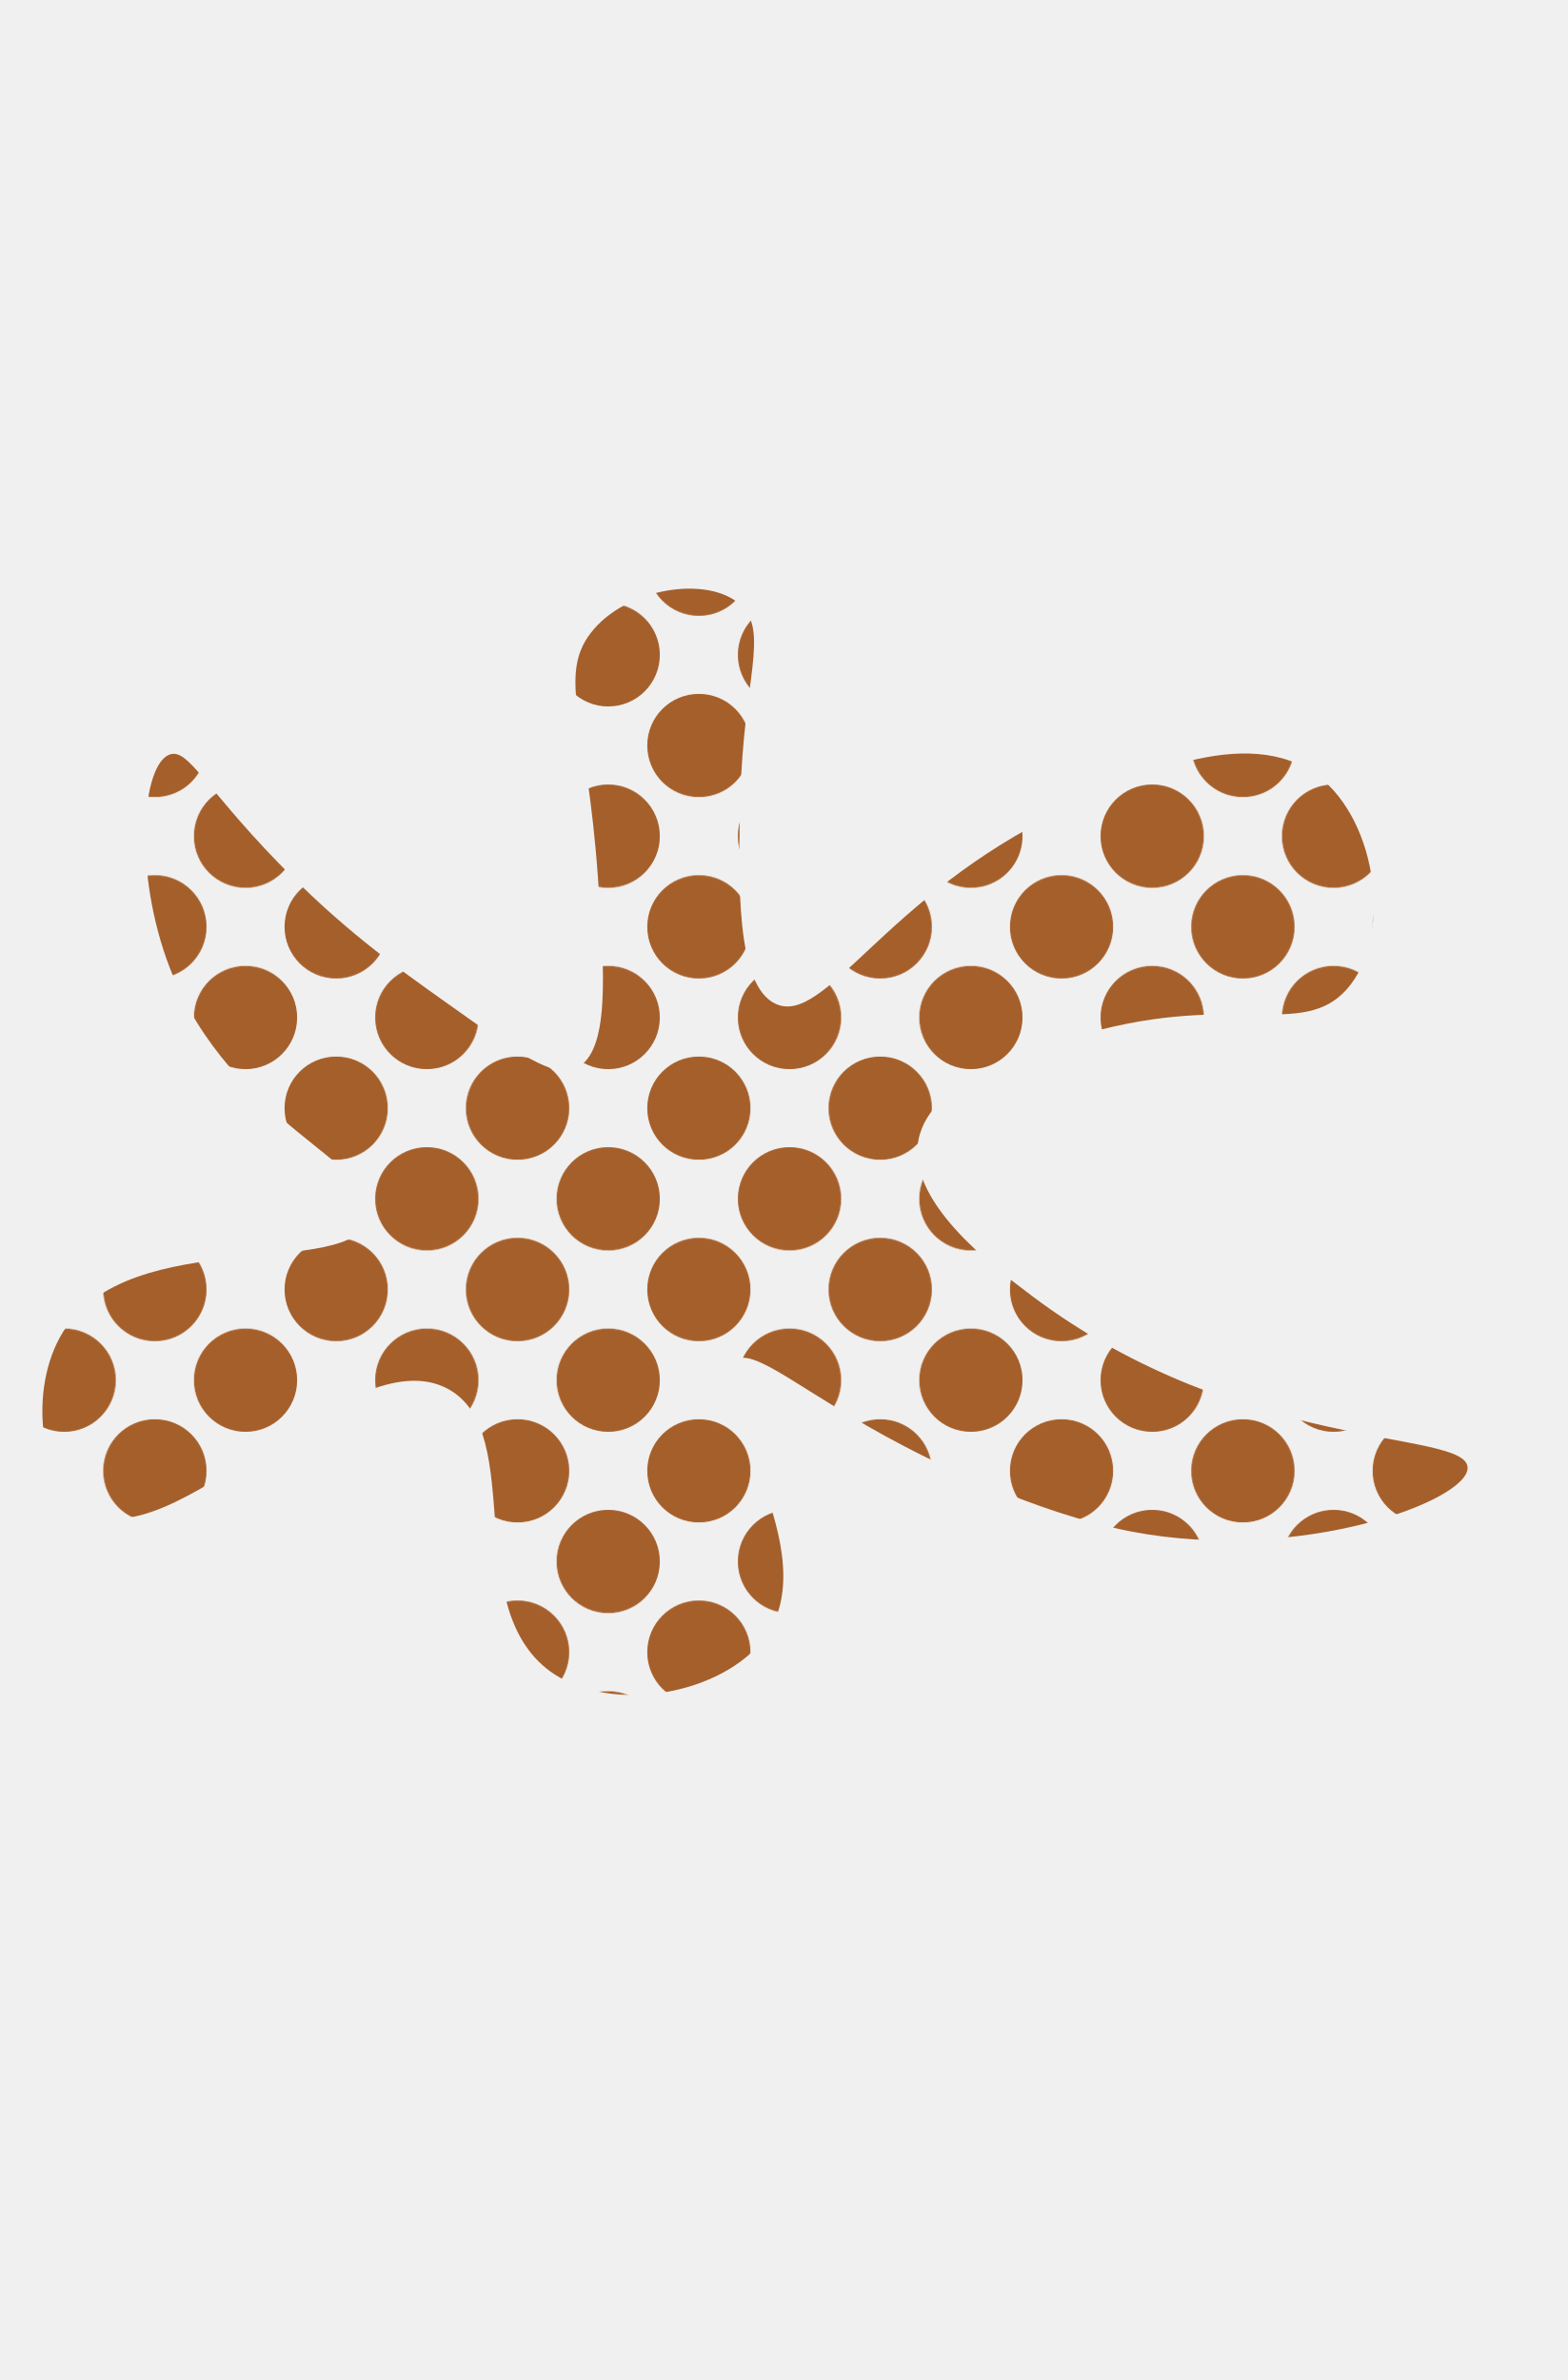
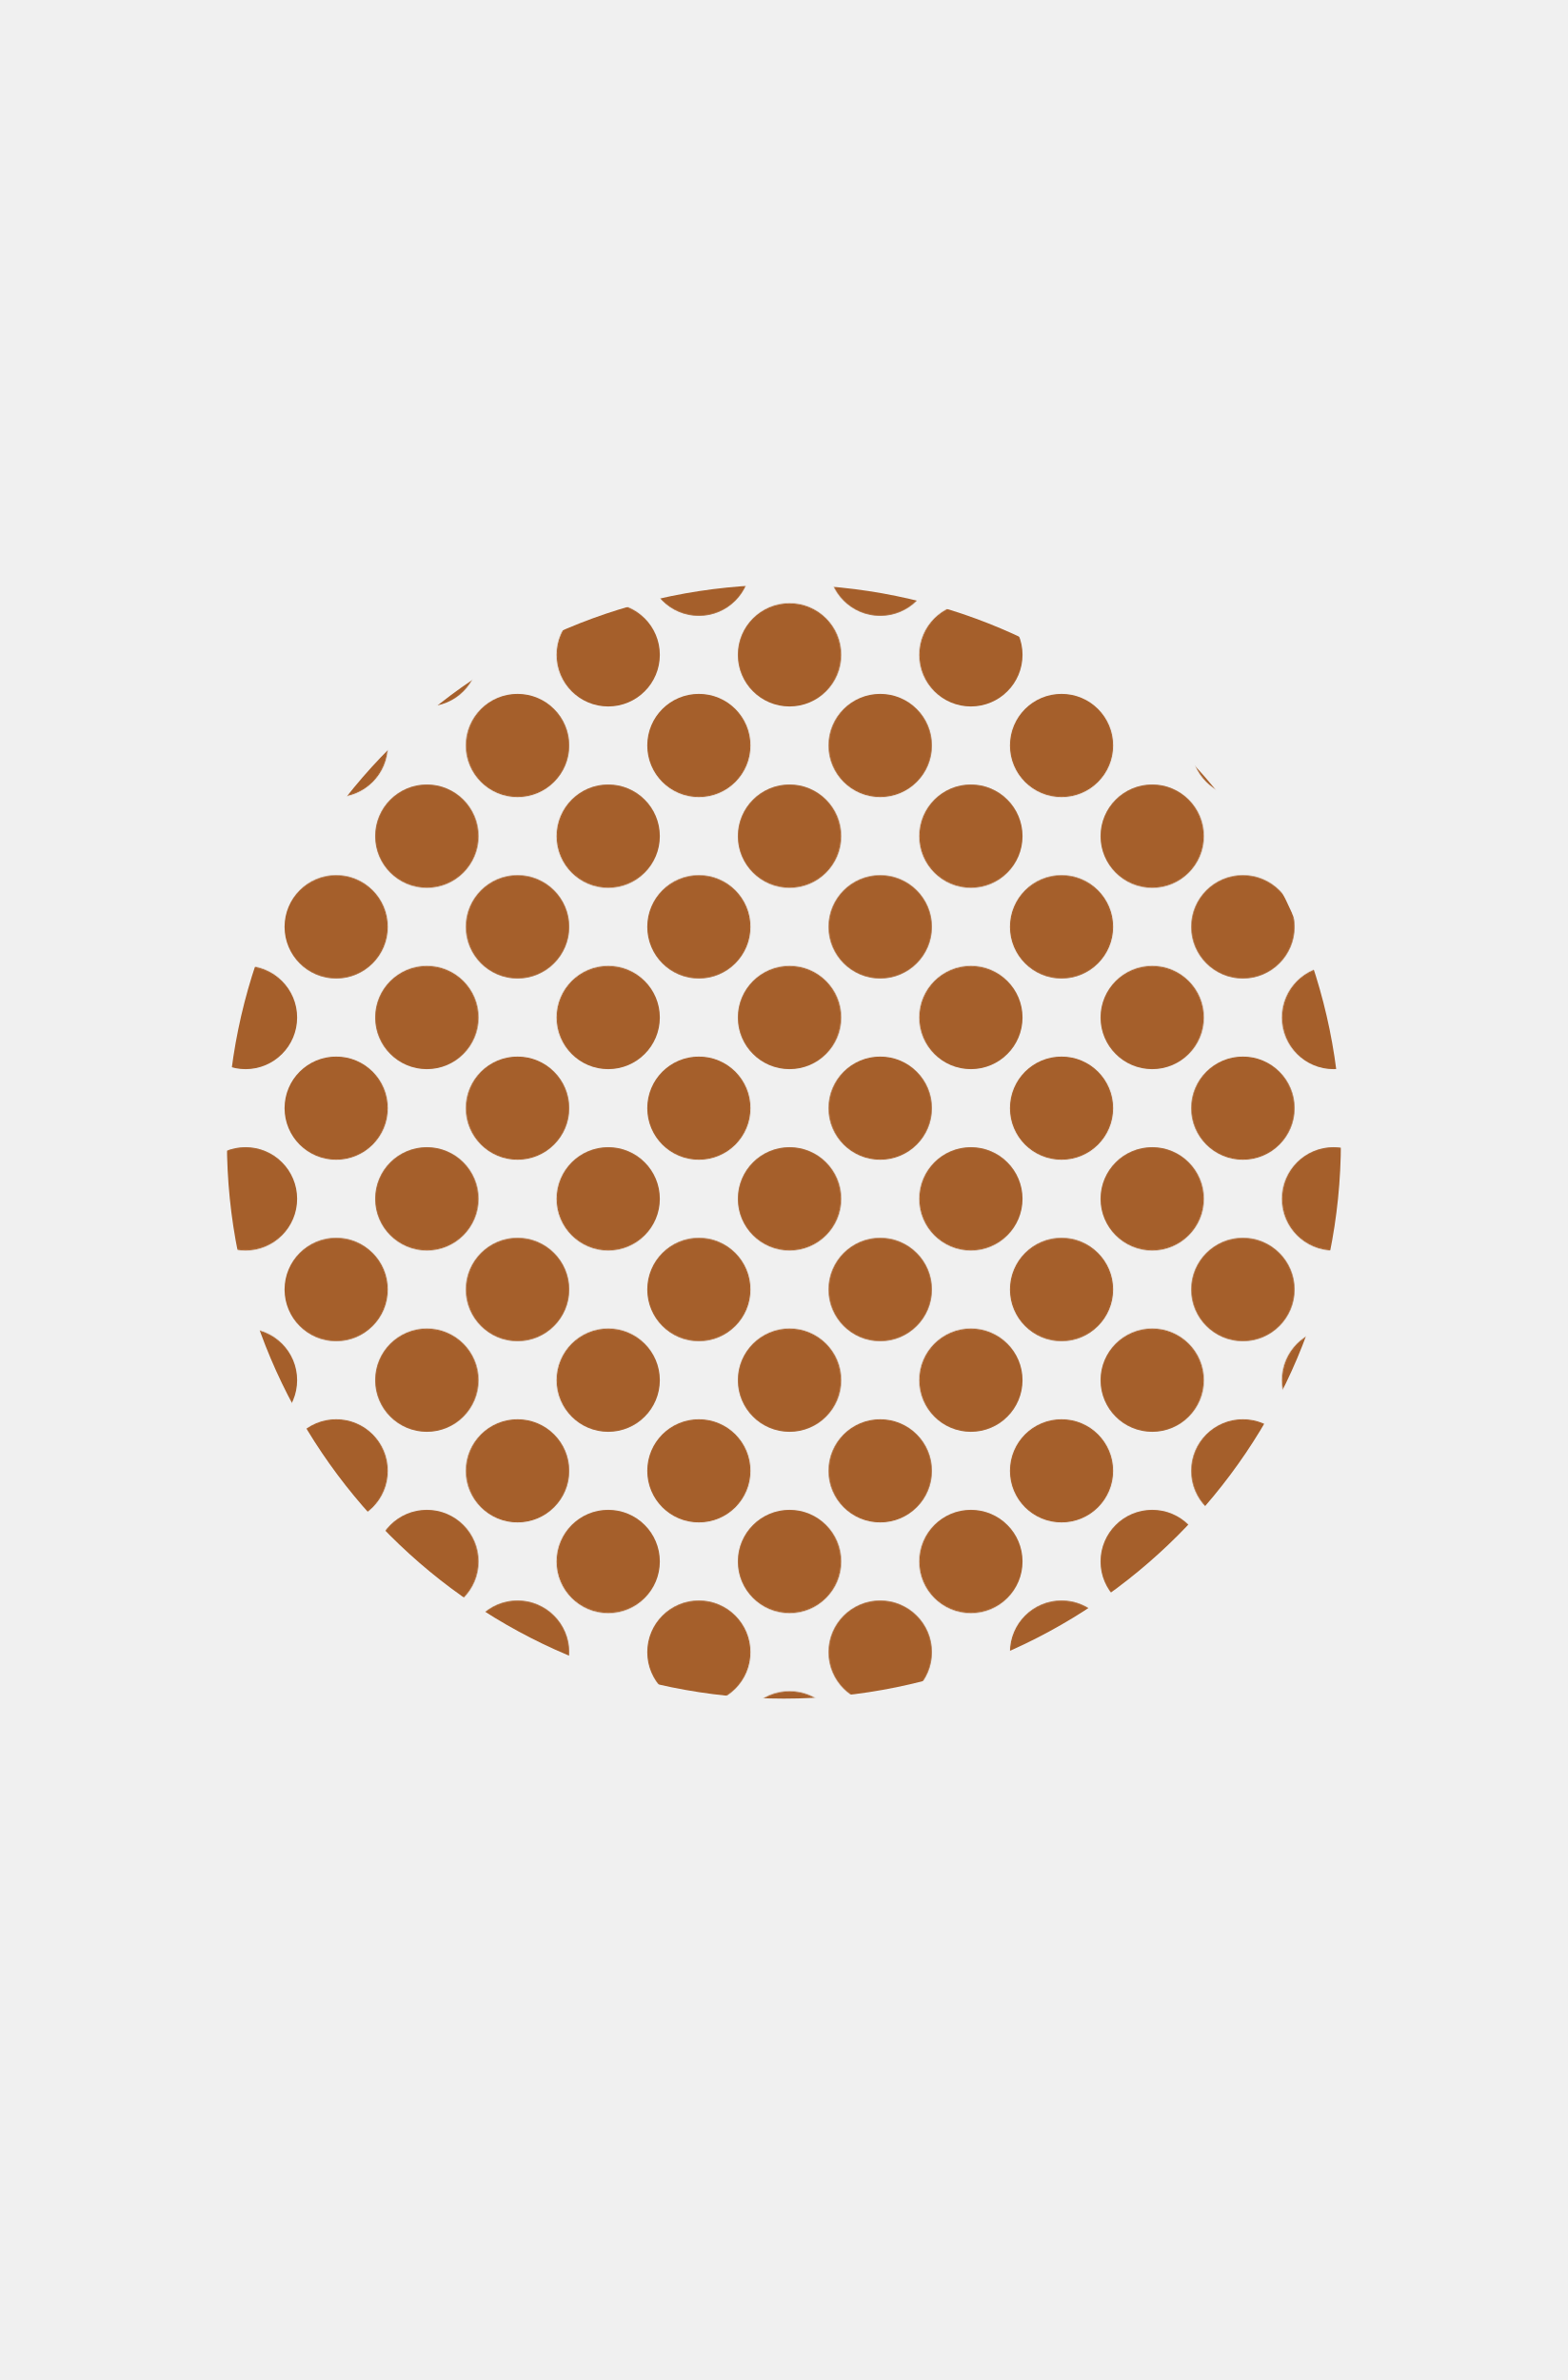
<svg xmlns="http://www.w3.org/2000/svg" xmlns:xlink="http://www.w3.org/1999/xlink" version="1.0" id="Ebene_1" x="0px" y="0px" viewBox="0 0 124.5 189" style="enable-background:new 0 0 124.5 189;" xml:space="preserve">
  <style type="text/css">
	.st0{fill:none;}
	.st1{fill:#A55F2B;stroke:#A55F2B;stroke-miterlimit:10;}
	.st2{fill:#FFFFFF;stroke:#CF2E42;stroke-width:4;stroke-miterlimit:10;}
	.st3{fill:#FFFFFF;stroke:#D8BE22;stroke-width:4;stroke-miterlimit:10;}
	.st4{fill:#FFFFFF;stroke:#A55E2B;stroke-width:4;stroke-miterlimit:10;}
	.st5{fill:#CF2E42;stroke:#CF2E42;stroke-width:4;stroke-miterlimit:10;}
	.st6{fill:#D8BE22;stroke:#D8BE22;stroke-width:4;stroke-miterlimit:10;}
	.st7{fill:#A55E2B;stroke:#A55E2B;stroke-width:4;stroke-miterlimit:10;}
	.st8{fill:url(#);}
	.st9{fill:url(#SVGID_1_);}
	.st10{fill:url(#SVGID_2_);}
	.st11{fill:url(#SVGID_3_);}
	.st12{fill:#FFFFFF;stroke:#1D441F;stroke-width:4;stroke-miterlimit:10;}
	.st13{fill:url(#SVGID_4_);}
+ 	.st14{fill:url(#SVGID_5_);}
</style>
  <pattern x="-124.5" y="-452" width="28.8" height="28.8" patternUnits="userSpaceOnUse" id="blue" viewBox="4.1 -32.9 28.8 28.8" style="overflow:visible;">
    <g>
      <rect x="4.1" y="-32.9" class="st0" width="28.8" height="28.8" />
      <g>
        <path class="st1" d="M32.9-0.5c1.99,0,3.6-1.61,3.6-3.6c0-1.99-1.61-3.6-3.6-3.6s-3.6,1.61-3.6,3.6C29.3-2.11,30.91-0.5,32.9-0.5     z" />
        <path class="st1" d="M18.5-0.5c1.99,0,3.6-1.61,3.6-3.6c0-1.99-1.61-3.6-3.6-3.6c-1.99,0-3.6,1.61-3.6,3.6     C14.9-2.11,16.51-0.5,18.5-0.5z" />
        <circle class="st1" cx="32.9" cy="-18.5" r="3.6" />
        <path class="st1" d="M18.5-14.9c1.99,0,3.6-1.61,3.6-3.6c0-1.99-1.61-3.6-3.6-3.6c-1.99,0-3.6,1.61-3.6,3.6     C14.9-16.51,16.51-14.9,18.5-14.9z" />
        <path class="st1" d="M11.3-7.7c1.99,0,3.6-1.61,3.6-3.6c0-1.99-1.61-3.6-3.6-3.6c-1.99,0-3.6,1.61-3.6,3.6     C7.7-9.31,9.31-7.7,11.3-7.7z" />
        <path class="st1" d="M25.7-7.7c1.99,0,3.6-1.61,3.6-3.6c0-1.99-1.61-3.6-3.6-3.6s-3.6,1.61-3.6,3.6C22.1-9.31,23.71-7.7,25.7-7.7     z" />
        <path class="st1" d="M11.3-22.1c1.99,0,3.6-1.61,3.6-3.6c0-1.99-1.61-3.6-3.6-3.6c-1.99,0-3.6,1.61-3.6,3.6     C7.7-23.71,9.31-22.1,11.3-22.1z" />
        <path class="st1" d="M25.7-22.1c1.99,0,3.6-1.61,3.6-3.6c0-1.99-1.61-3.6-3.6-3.6s-3.6,1.61-3.6,3.6     C22.1-23.71,23.71-22.1,25.7-22.1z" />
      </g>
      <g>
        <path class="st1" d="M4.1-0.5c1.99,0,3.6-1.61,3.6-3.6c0-1.99-1.61-3.6-3.6-3.6S0.5-6.09,0.5-4.1C0.5-2.11,2.11-0.5,4.1-0.5z" />
        <circle class="st1" cx="4.1" cy="-18.5" r="3.6" />
      </g>
      <g>
        <path class="st1" d="M32.9-29.3c1.99,0,3.6-1.61,3.6-3.6c0-1.99-1.61-3.6-3.6-3.6s-3.6,1.61-3.6,3.6     C29.3-30.91,30.91-29.3,32.9-29.3z" />
        <path class="st1" d="M18.5-29.3c1.99,0,3.6-1.61,3.6-3.6c0-1.99-1.61-3.6-3.6-3.6c-1.99,0-3.6,1.61-3.6,3.6     C14.9-30.91,16.51-29.3,18.5-29.3z" />
      </g>
      <g>
        <path class="st1" d="M4.1-29.3c1.99,0,3.6-1.61,3.6-3.6c0-1.99-1.61-3.6-3.6-3.6s-3.6,1.61-3.6,3.6C0.5-30.91,2.11-29.3,4.1-29.3     z" />
      </g>
    </g>
  </pattern>
  <pattern id="SVGID_1_" xlink:href="#blue" patternTransform="matrix(1 0 0 1 143.9965 -28.7988)">
</pattern>
-   <path class="st9" d="M35.58,110.3c-7.82-4.26-21.83,13.96-28.88,9.63c-3.57-2.2-4.49-9.64-1.7-14.15  c5.37-8.68,22.94-4.04,24.35-9.06c1.17-4.18-11.02-7.35-15.85-19.82c-2.94-7.57-2.27-16.25,0-16.99c1.44-0.47,2.72,2.52,8.49,8.49  c5.13,5.31,9.18,8.19,13.59,11.32c5.6,3.99,8.44,5.96,10.19,5.1c2.65-1.31,2.27-7.33,1.7-15.29c-0.87-12.13-3.18-15.84-0.57-19.25  c2.76-3.61,9.31-4.62,11.89-2.26c2.33,2.13,0.24,5.93,0,15.29c-0.17,6.7-0.38,14.99,2.83,16.42c3.9,1.74,8.62-8.54,22.65-15.29  c5.52-2.65,14.76-7.1,20.38-2.83c4.82,3.66,5.93,12.94,2.26,16.99c-3.51,3.87-8.93,0.23-20.38,3.4c-4,1.11-12.59,3.49-13.59,8.49  c-0.96,4.82,5.57,9.84,9.06,12.46c16.72,12.55,34.43,10.53,34.54,13.59c0.09,2.68-13.39,7.6-26.61,5.1  c-8-1.52-16.24-5.81-18.12-6.79c-8.22-4.29-11.96-8.03-13.59-6.79c-2.83,2.14,7.29,14.34,2.83,21.52  c-2.96,4.76-11.94,6.65-16.99,3.4C36.39,127.99,41.97,113.78,35.58,110.3z" />
+   <circle class="st9" cx="62.25" cy="90.66" r="44.23" />
</svg>
